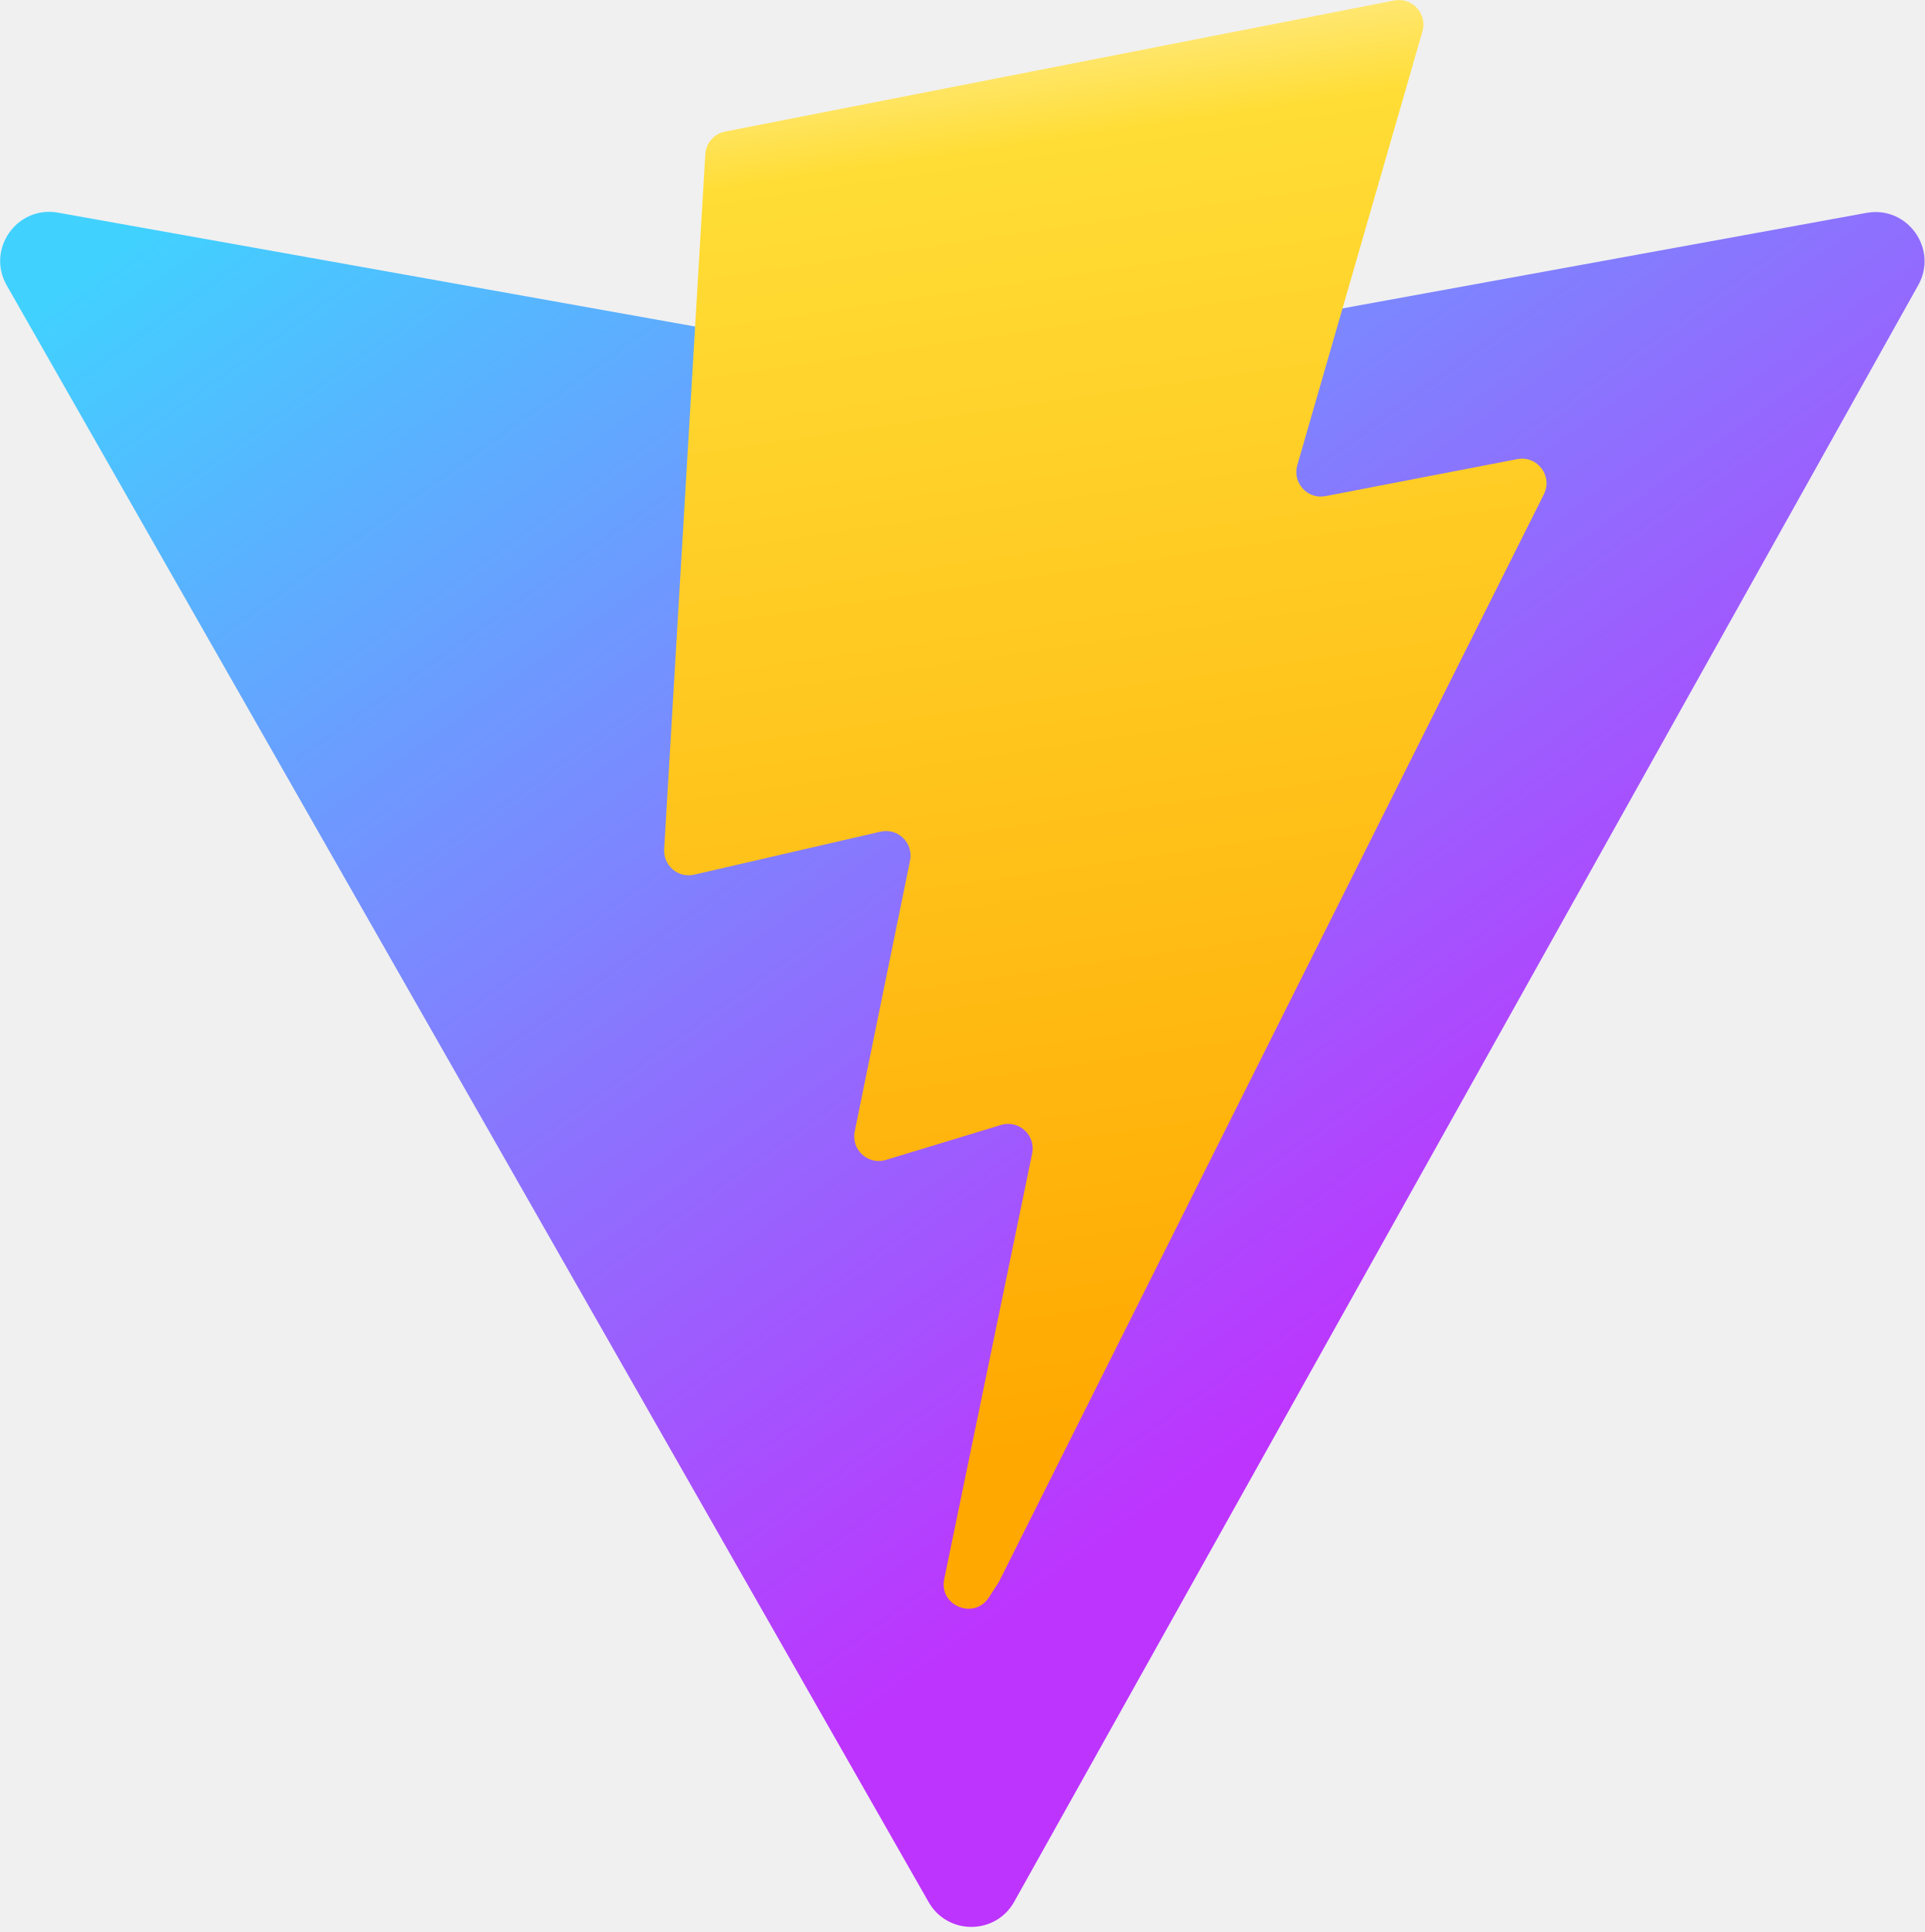
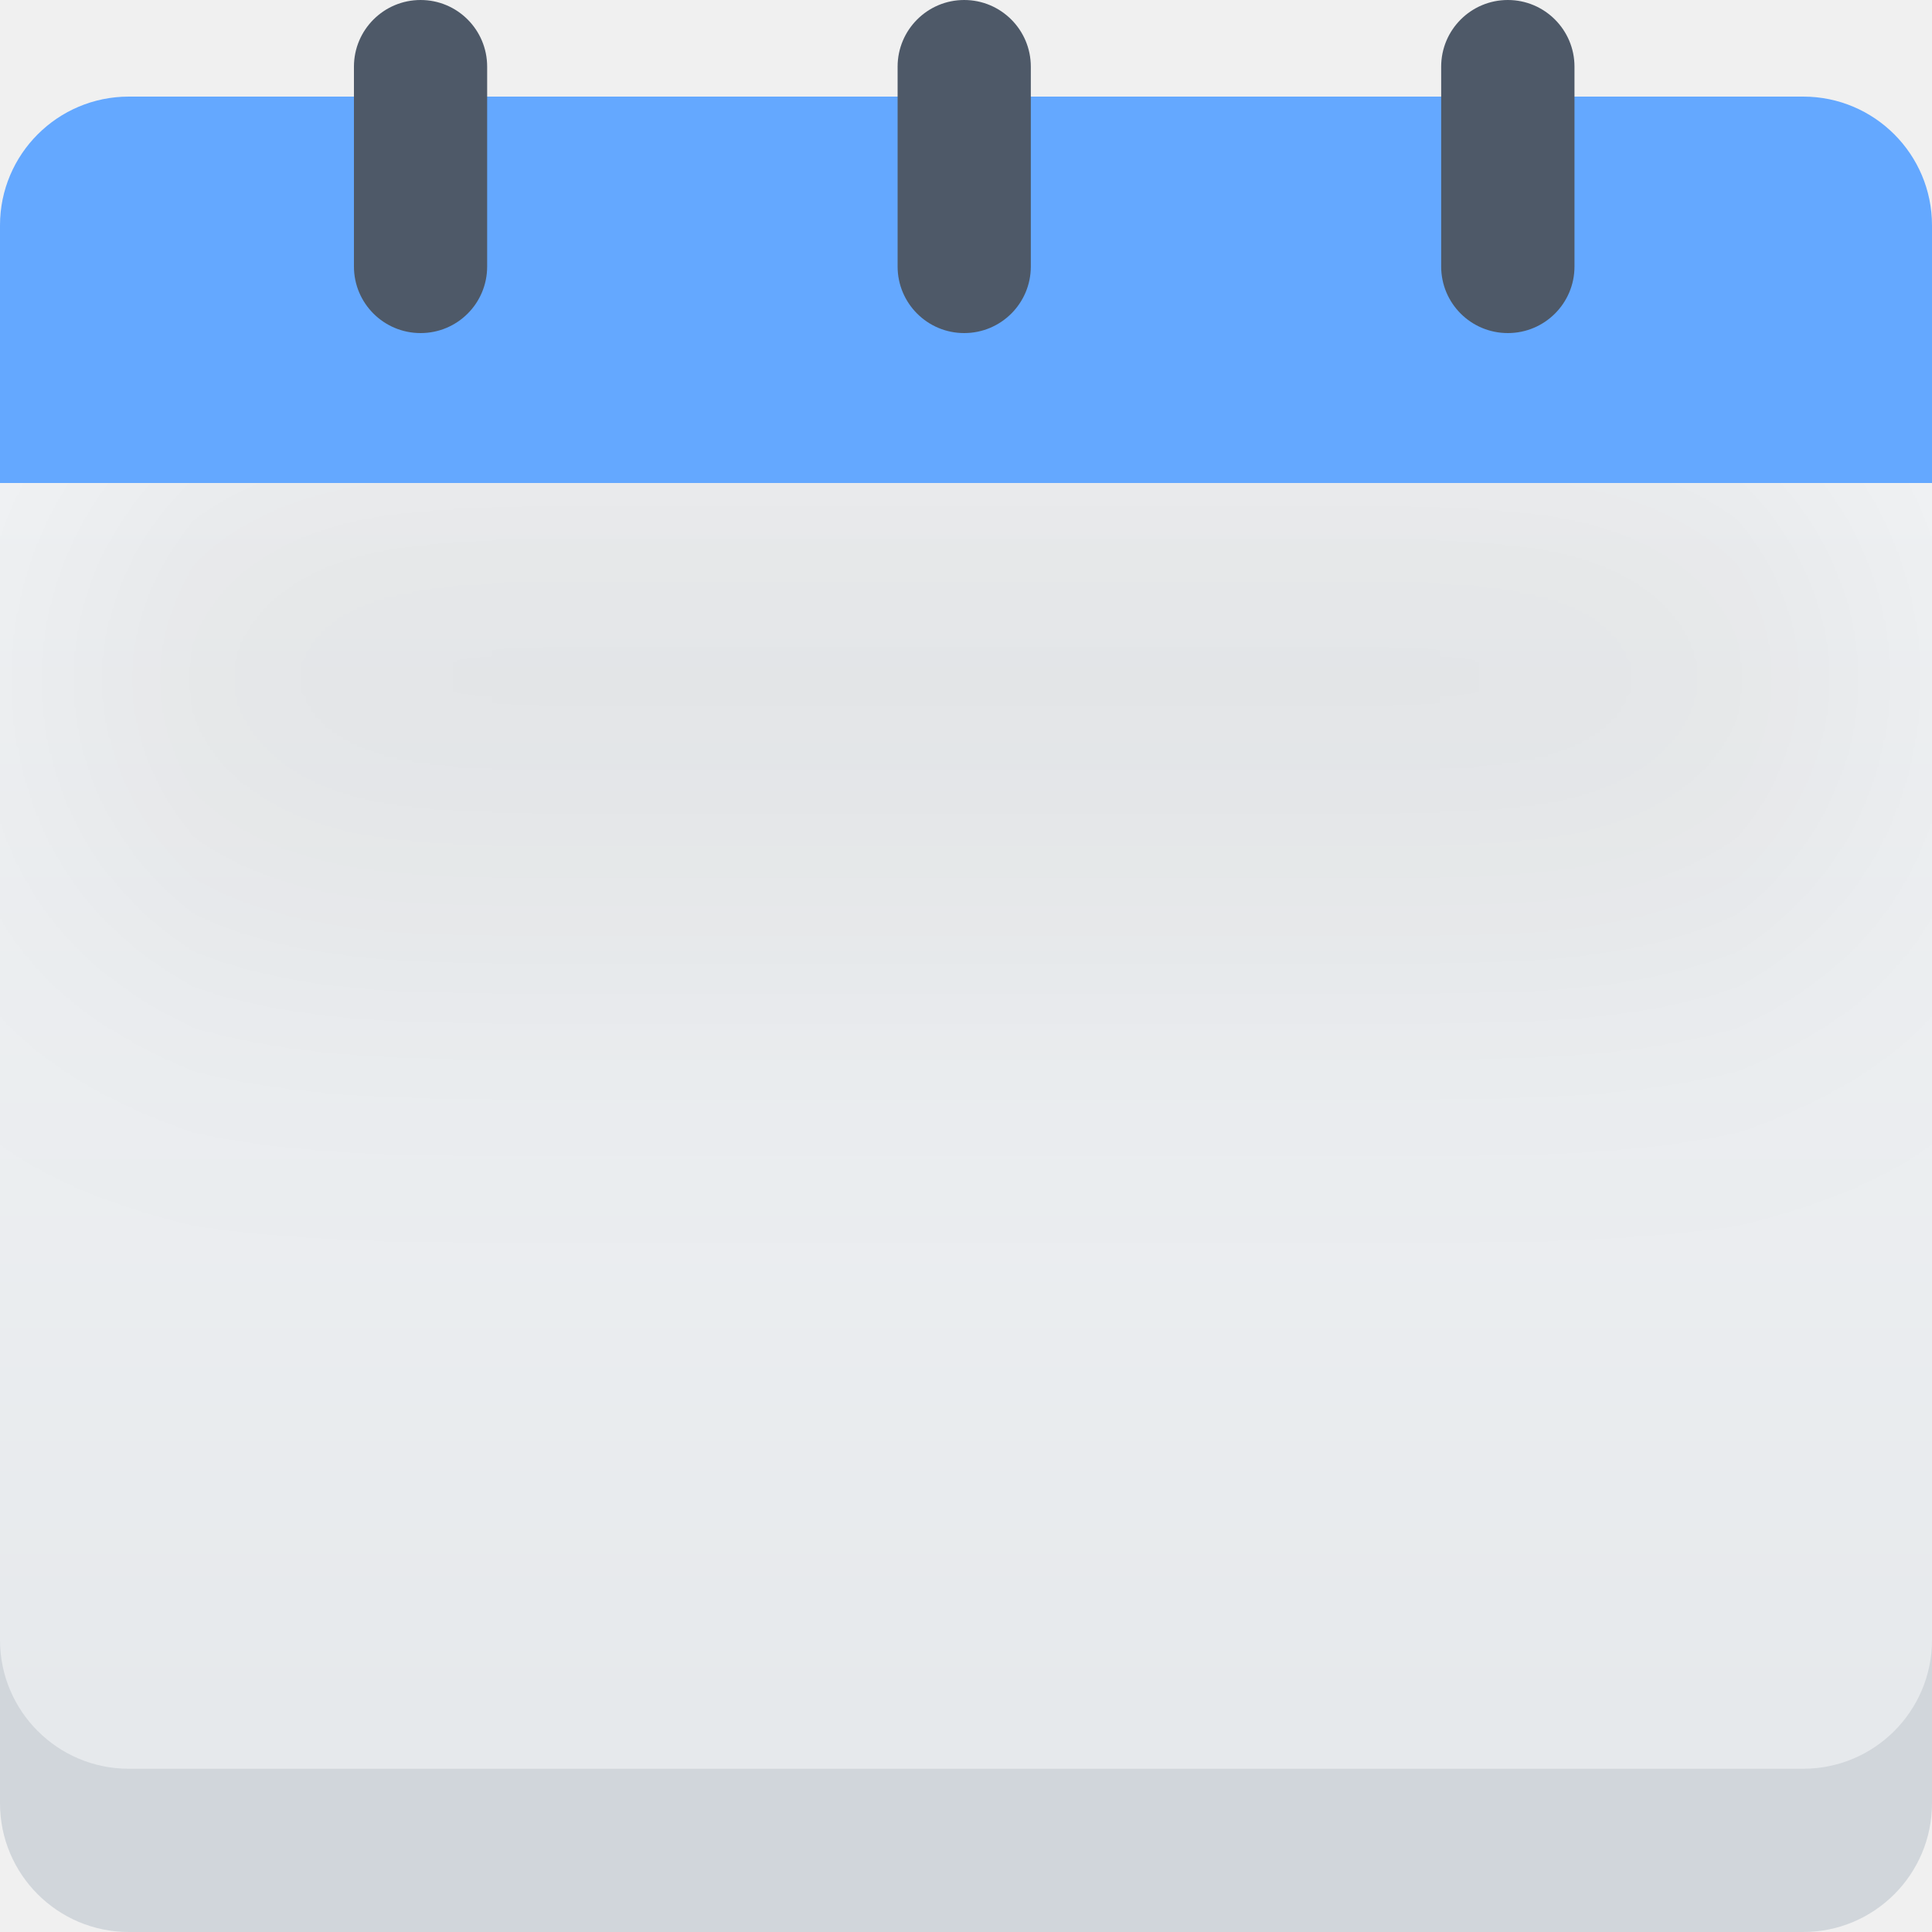
- <svg xmlns="http://www.w3.org/2000/svg" aria-hidden="true" role="img" class="iconify iconify--logos" width="31.88" height="32" preserveAspectRatio="xMidYMid meet" viewBox="0 0 256 257">
+ <svg xmlns="http://www.w3.org/2000/svg" width="20" height="20" viewBox="0 0 20 20" fill="none">
+   <g clip-path="url(#clip0_4388_7506)">
+     <path d="M0 6H20V18.667C20 19.403 19.403 20 18.667 20H1.333C0.597 20 0 19.403 0 18.667L0 6Z" fill="#D1D6DB" />
+     <path d="M0 5H20V16.977C20 17.713 19.403 18.31 18.667 18.31H1.333C0.597 18.31 0 17.713 0 16.977L0 5Z" fill="url(#paint0_linear_4388_7506)" />
+     <g filter="url(#filter0_d_4388_7506)">
+       <path d="M0 2.333C0 1.597 0.597 1 1.333 1H18.667C19.403 1 20 1.597 20 2.333V5H0L0 2.333Z" fill="#64A8FF" />
+     </g>
+     <path d="M3.664 0.69C3.664 0.309 3.973 0 4.354 0C4.735 0 5.043 0.309 5.043 0.69V2.759C5.043 3.14 4.735 3.448 4.354 3.448C3.973 3.448 3.664 3.14 3.664 2.759V0.69Z" fill="#4E5968" />
+     <path d="M9.292 0.69C9.292 0.309 9.601 0 9.981 0C10.362 0 10.671 0.309 10.671 0.69V2.759C10.671 3.14 10.362 3.448 9.981 3.448C9.601 3.448 9.292 3.14 9.292 2.759V0.69Z" fill="#4E5968" />
+     <path d="M14.919 0.69C14.919 0.309 15.228 0 15.609 0C15.99 0 16.299 0.309 16.299 0.69V2.759C16.299 3.14 15.99 3.448 15.609 3.448C15.228 3.448 14.919 3.14 14.919 2.759V0.69Z" fill="#4E5968" />
+   </g>
  <defs>
-     <linearGradient id="IconifyId1813088fe1fbc01fb466" x1="-.828%" x2="57.636%" y1="7.652%" y2="78.411%">
-       <stop offset="0%" stop-color="#41D1FF" />
-       <stop offset="100%" stop-color="#BD34FE" />
+     <filter id="filter0_d_4388_7506" x="-5" y="0" width="30" height="14" filterUnits="userSpaceOnUse" color-interpolation-filters="sRGB">
+       <feFlood flood-opacity="0" result="BackgroundImageFix" />
+       <feColorMatrix in="SourceAlpha" type="matrix" values="0 0 0 0 0 0 0 0 0 0 0 0 0 0 0 0 0 0 127 0" result="hardAlpha" />
+       <feOffset dy="4" />
+       <feGaussianBlur stdDeviation="2.5" />
+       <feComposite in2="hardAlpha" operator="out" />
+       <feColorMatrix type="matrix" values="0 0 0 0 0 0 0 0 0 0 0 0 0 0 0 0 0 0 0.08 0" />
+       <feBlend mode="normal" in2="BackgroundImageFix" result="effect1_dropShadow_4388_7506" />
+       <feBlend mode="normal" in="SourceGraphic" in2="effect1_dropShadow_4388_7506" result="shape" />
+     </filter>
+     <linearGradient id="paint0_linear_4388_7506" x1="10" y1="5" x2="10" y2="19" gradientUnits="userSpaceOnUse">
+       <stop stop-color="#F2F4F6" />
+       <stop offset="1" stop-color="#E5E8EB" />
    </linearGradient>
-     <linearGradient id="IconifyId1813088fe1fbc01fb467" x1="43.376%" x2="50.316%" y1="2.242%" y2="89.03%">
-       <stop offset="0%" stop-color="#FFEA83" />
-       <stop offset="8.333%" stop-color="#FFDD35" />
-       <stop offset="100%" stop-color="#FFA800" />
-     </linearGradient>
+     <clipPath id="clip0_4388_7506">
+       <rect width="20" height="20" fill="white" />
+     </clipPath>
  </defs>
-   <path fill="url(#IconifyId1813088fe1fbc01fb466)" d="M255.153 37.938L134.897 252.976c-2.483 4.44-8.862 4.466-11.382.048L.875 37.958c-2.746-4.814 1.371-10.646 6.827-9.67l120.385 21.517a6.537 6.537 0 0 0 2.322-.004l117.867-21.483c5.438-.991 9.574 4.796 6.877 9.62Z" />
-   <path fill="url(#IconifyId1813088fe1fbc01fb467)" d="M185.432.063L96.44 17.501a3.268 3.268 0 0 0-2.634 3.014l-5.474 92.456a3.268 3.268 0 0 0 3.997 3.378l24.777-5.718c2.318-.535 4.413 1.507 3.936 3.838l-7.361 36.047c-.495 2.426 1.782 4.5 4.151 3.78l15.304-4.649c2.372-.72 4.652 1.36 4.15 3.788l-11.698 56.621c-.732 3.542 3.979 5.473 5.943 2.437l1.313-2.028l72.516-144.72c1.215-2.423-.88-5.186-3.54-4.672l-25.505 4.922c-2.396.462-4.435-1.77-3.759-4.114l16.646-57.705c.677-2.35-1.37-4.583-3.769-4.113Z" />
</svg>
